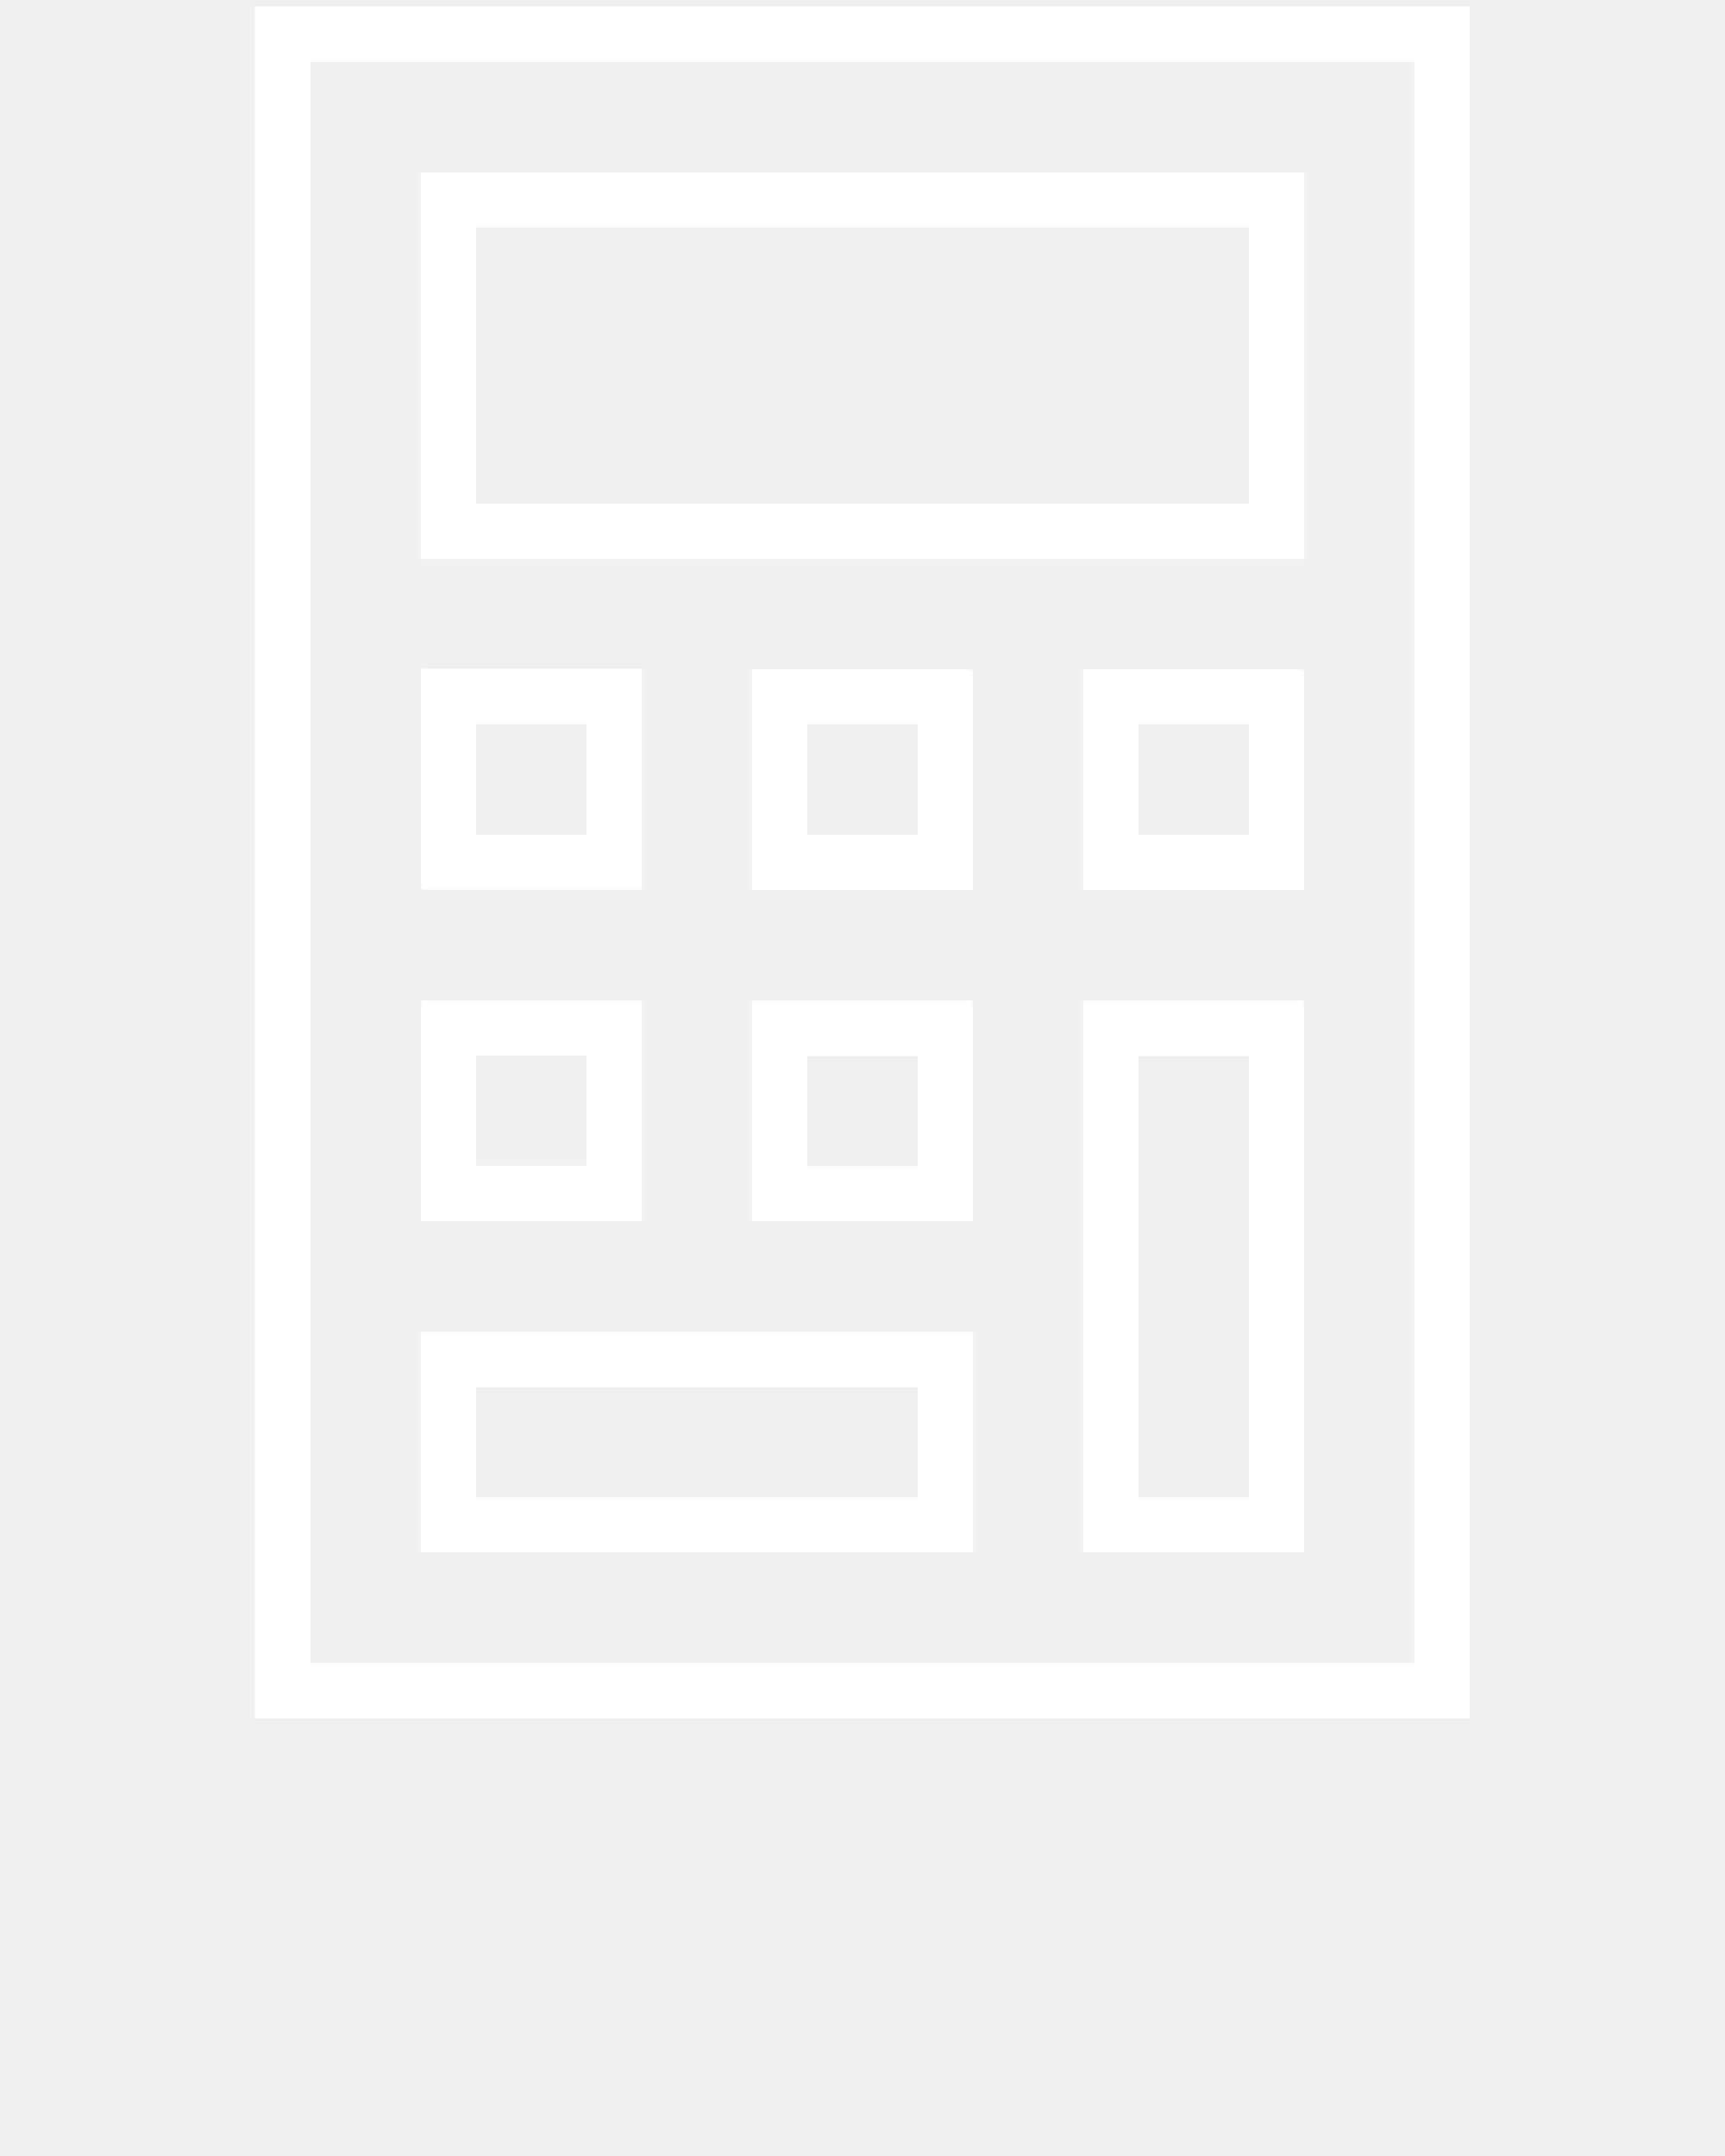
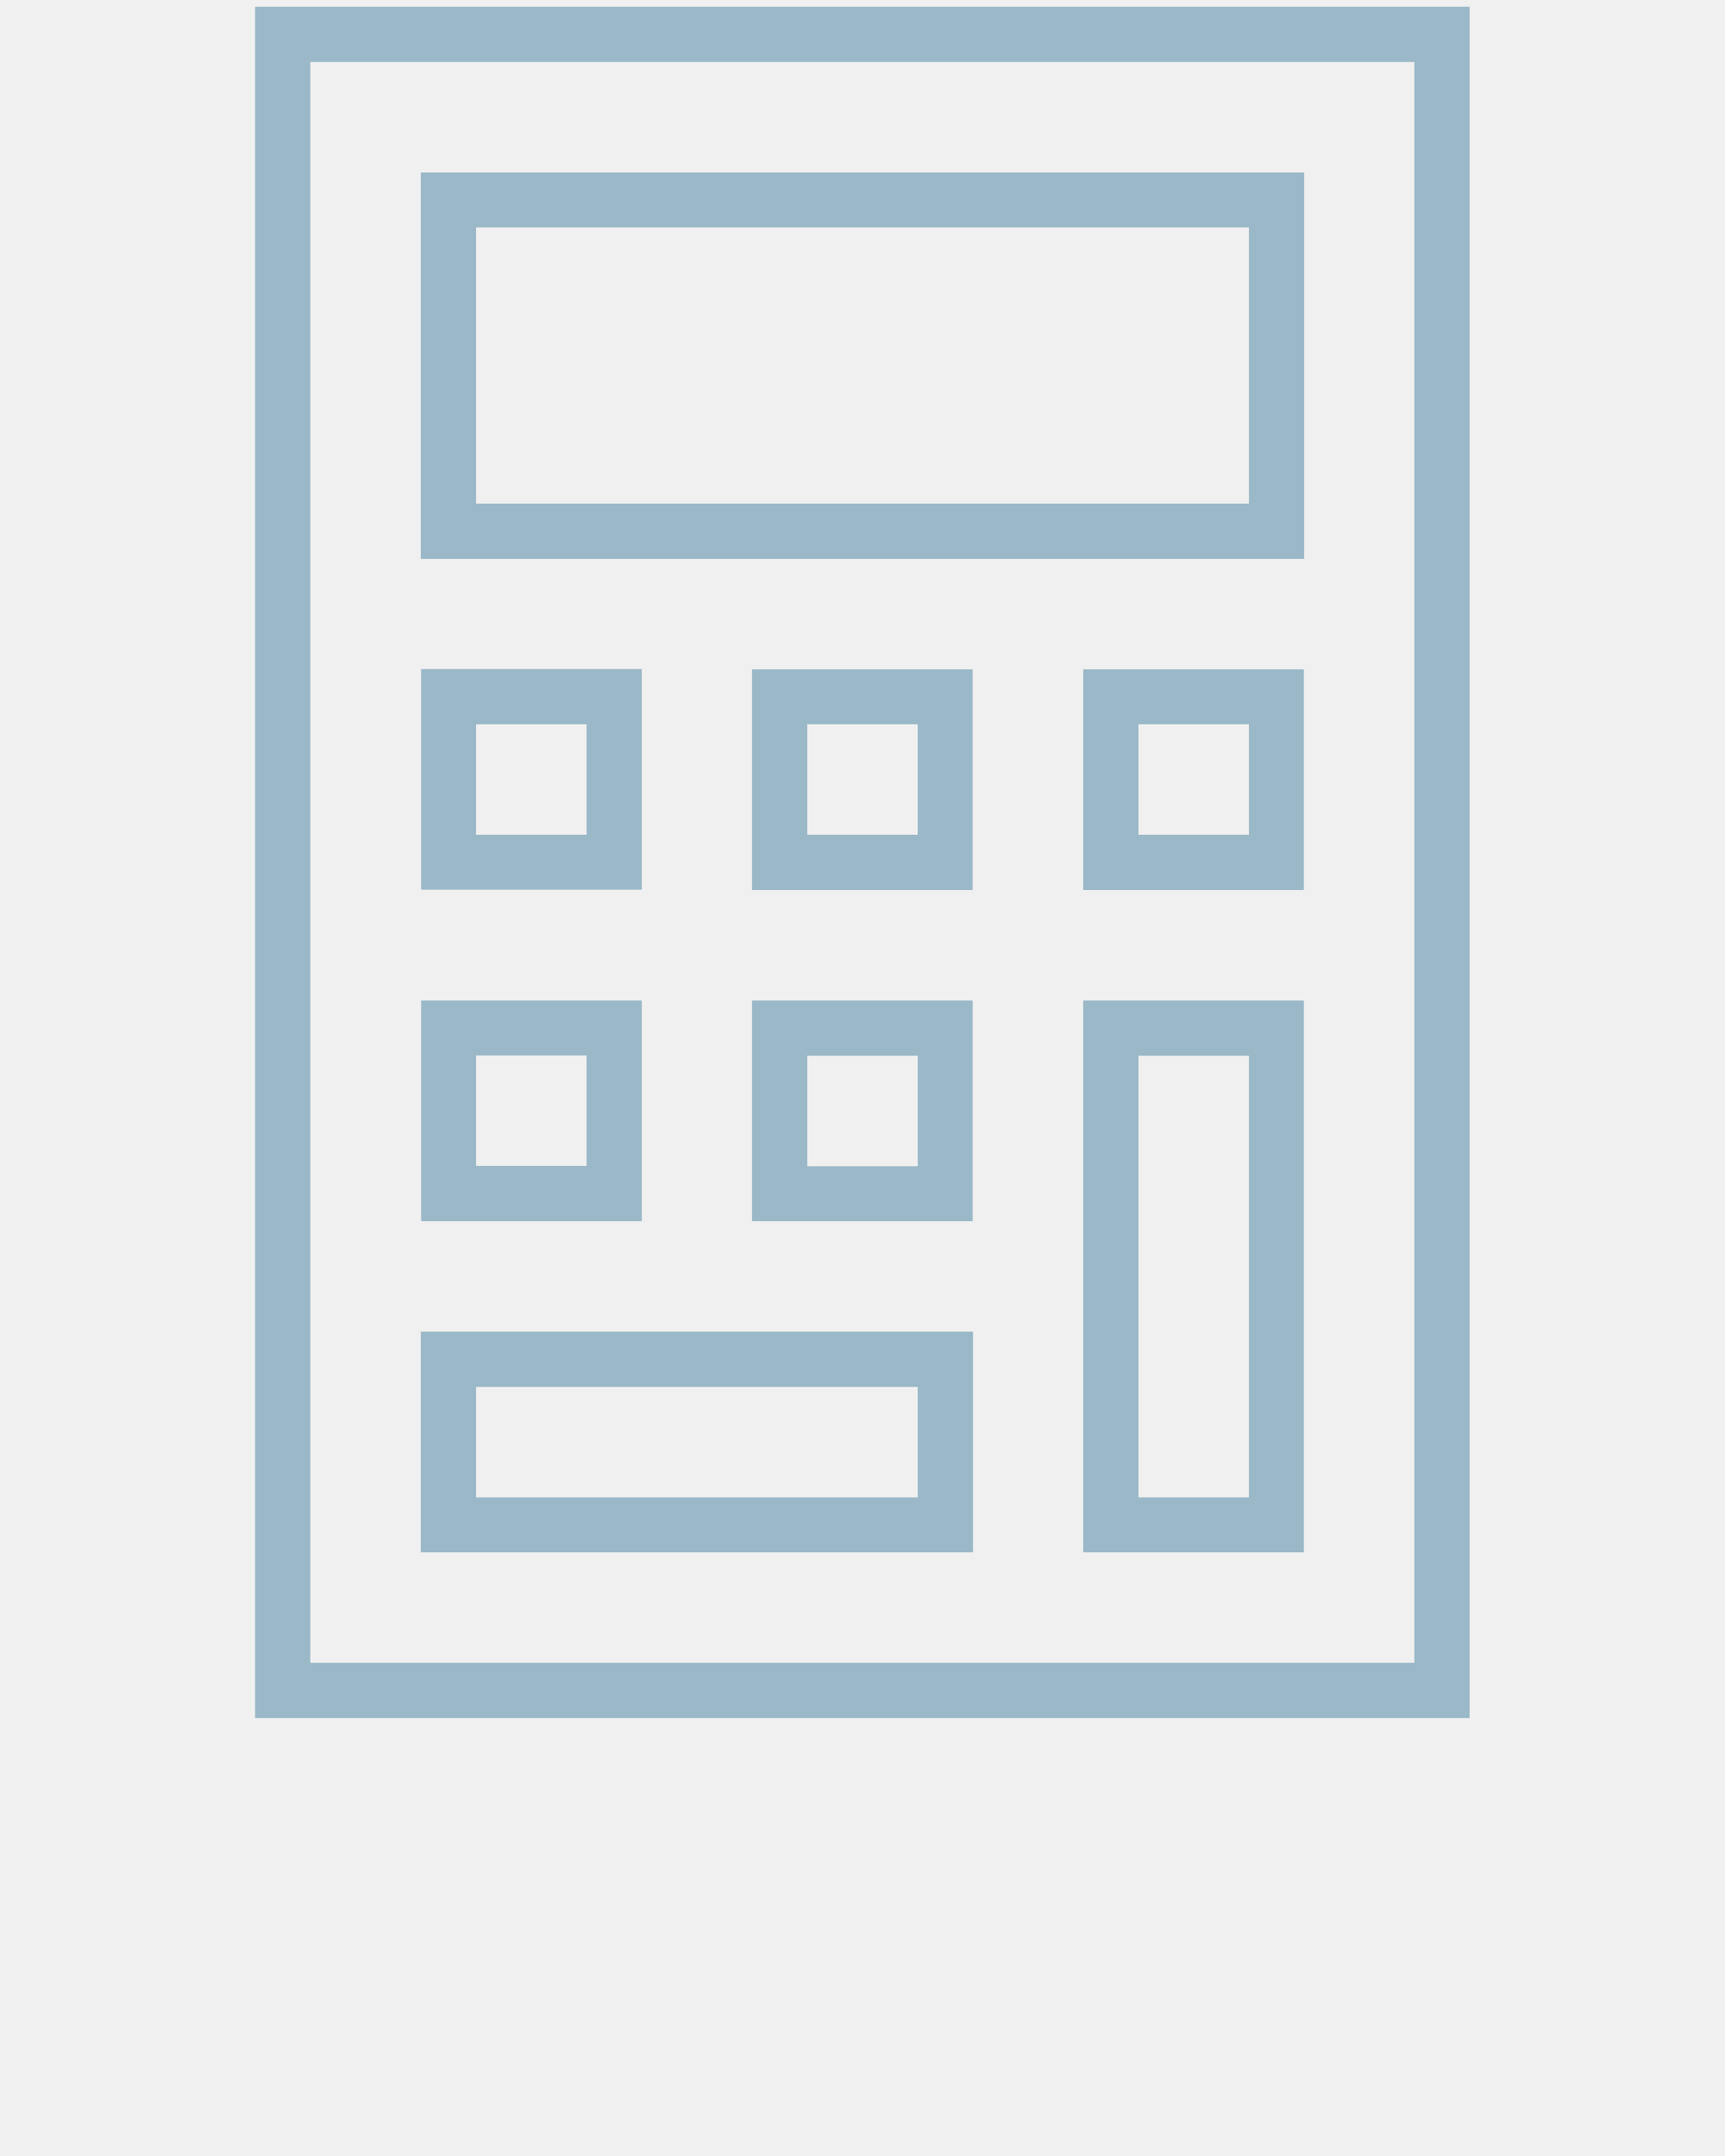
- <svg xmlns="http://www.w3.org/2000/svg" fill="#ffffff" version="1.1" x="0px" y="0px" viewBox="0 0 512 640" enable-background="new 0 0 512 512" xml:space="preserve">
+ <svg xmlns="http://www.w3.org/2000/svg" fill="#9ab8c7" version="1.1" x="0px" y="0px" viewBox="0 0 512 640" enable-background="new 0 0 512 512" xml:space="preserve">
  <g>
    <path d="M75.7,2v508h360.5V2H75.7z M419.9,493.6H92.1V18.4h327.7V493.6z" />
    <path d="M387.1,51.2H124.9v114.7h262.2V51.2z M370.7,149.5H141.3V67.5h229.4V149.5z" />
    <path d="M190.5,198.6h-65.5v65.5h65.5V198.6z M174.1,247.8h-32.8V215h32.8V247.8z" />
    <path d="M223.2,264.2h65.5v-65.5h-65.5V264.2z M239.6,215h32.8v32.8h-32.8V215z" />
    <path d="M321.5,264.2h65.5v-65.5h-65.5V264.2z M337.9,215h32.8v32.8h-32.8V215z" />
    <path d="M190.5,297h-65.5v65.5h65.5V297z M174.1,346.1h-32.8v-32.8h32.8V346.1z" />
    <path d="M223.2,362.5h65.5V297h-65.5V362.5z M239.6,313.4h32.8v32.8h-32.8V313.4z" />
    <path d="M321.5,460.8h65.5V297h-65.5V460.8z M337.9,313.4h32.8v131.1h-32.8V313.4z" />
    <path d="M288.8,395.3H124.9v65.5h163.9V395.3z M272.4,444.5H141.3v-32.8h131.1V444.5z" />
  </g>
</svg>
